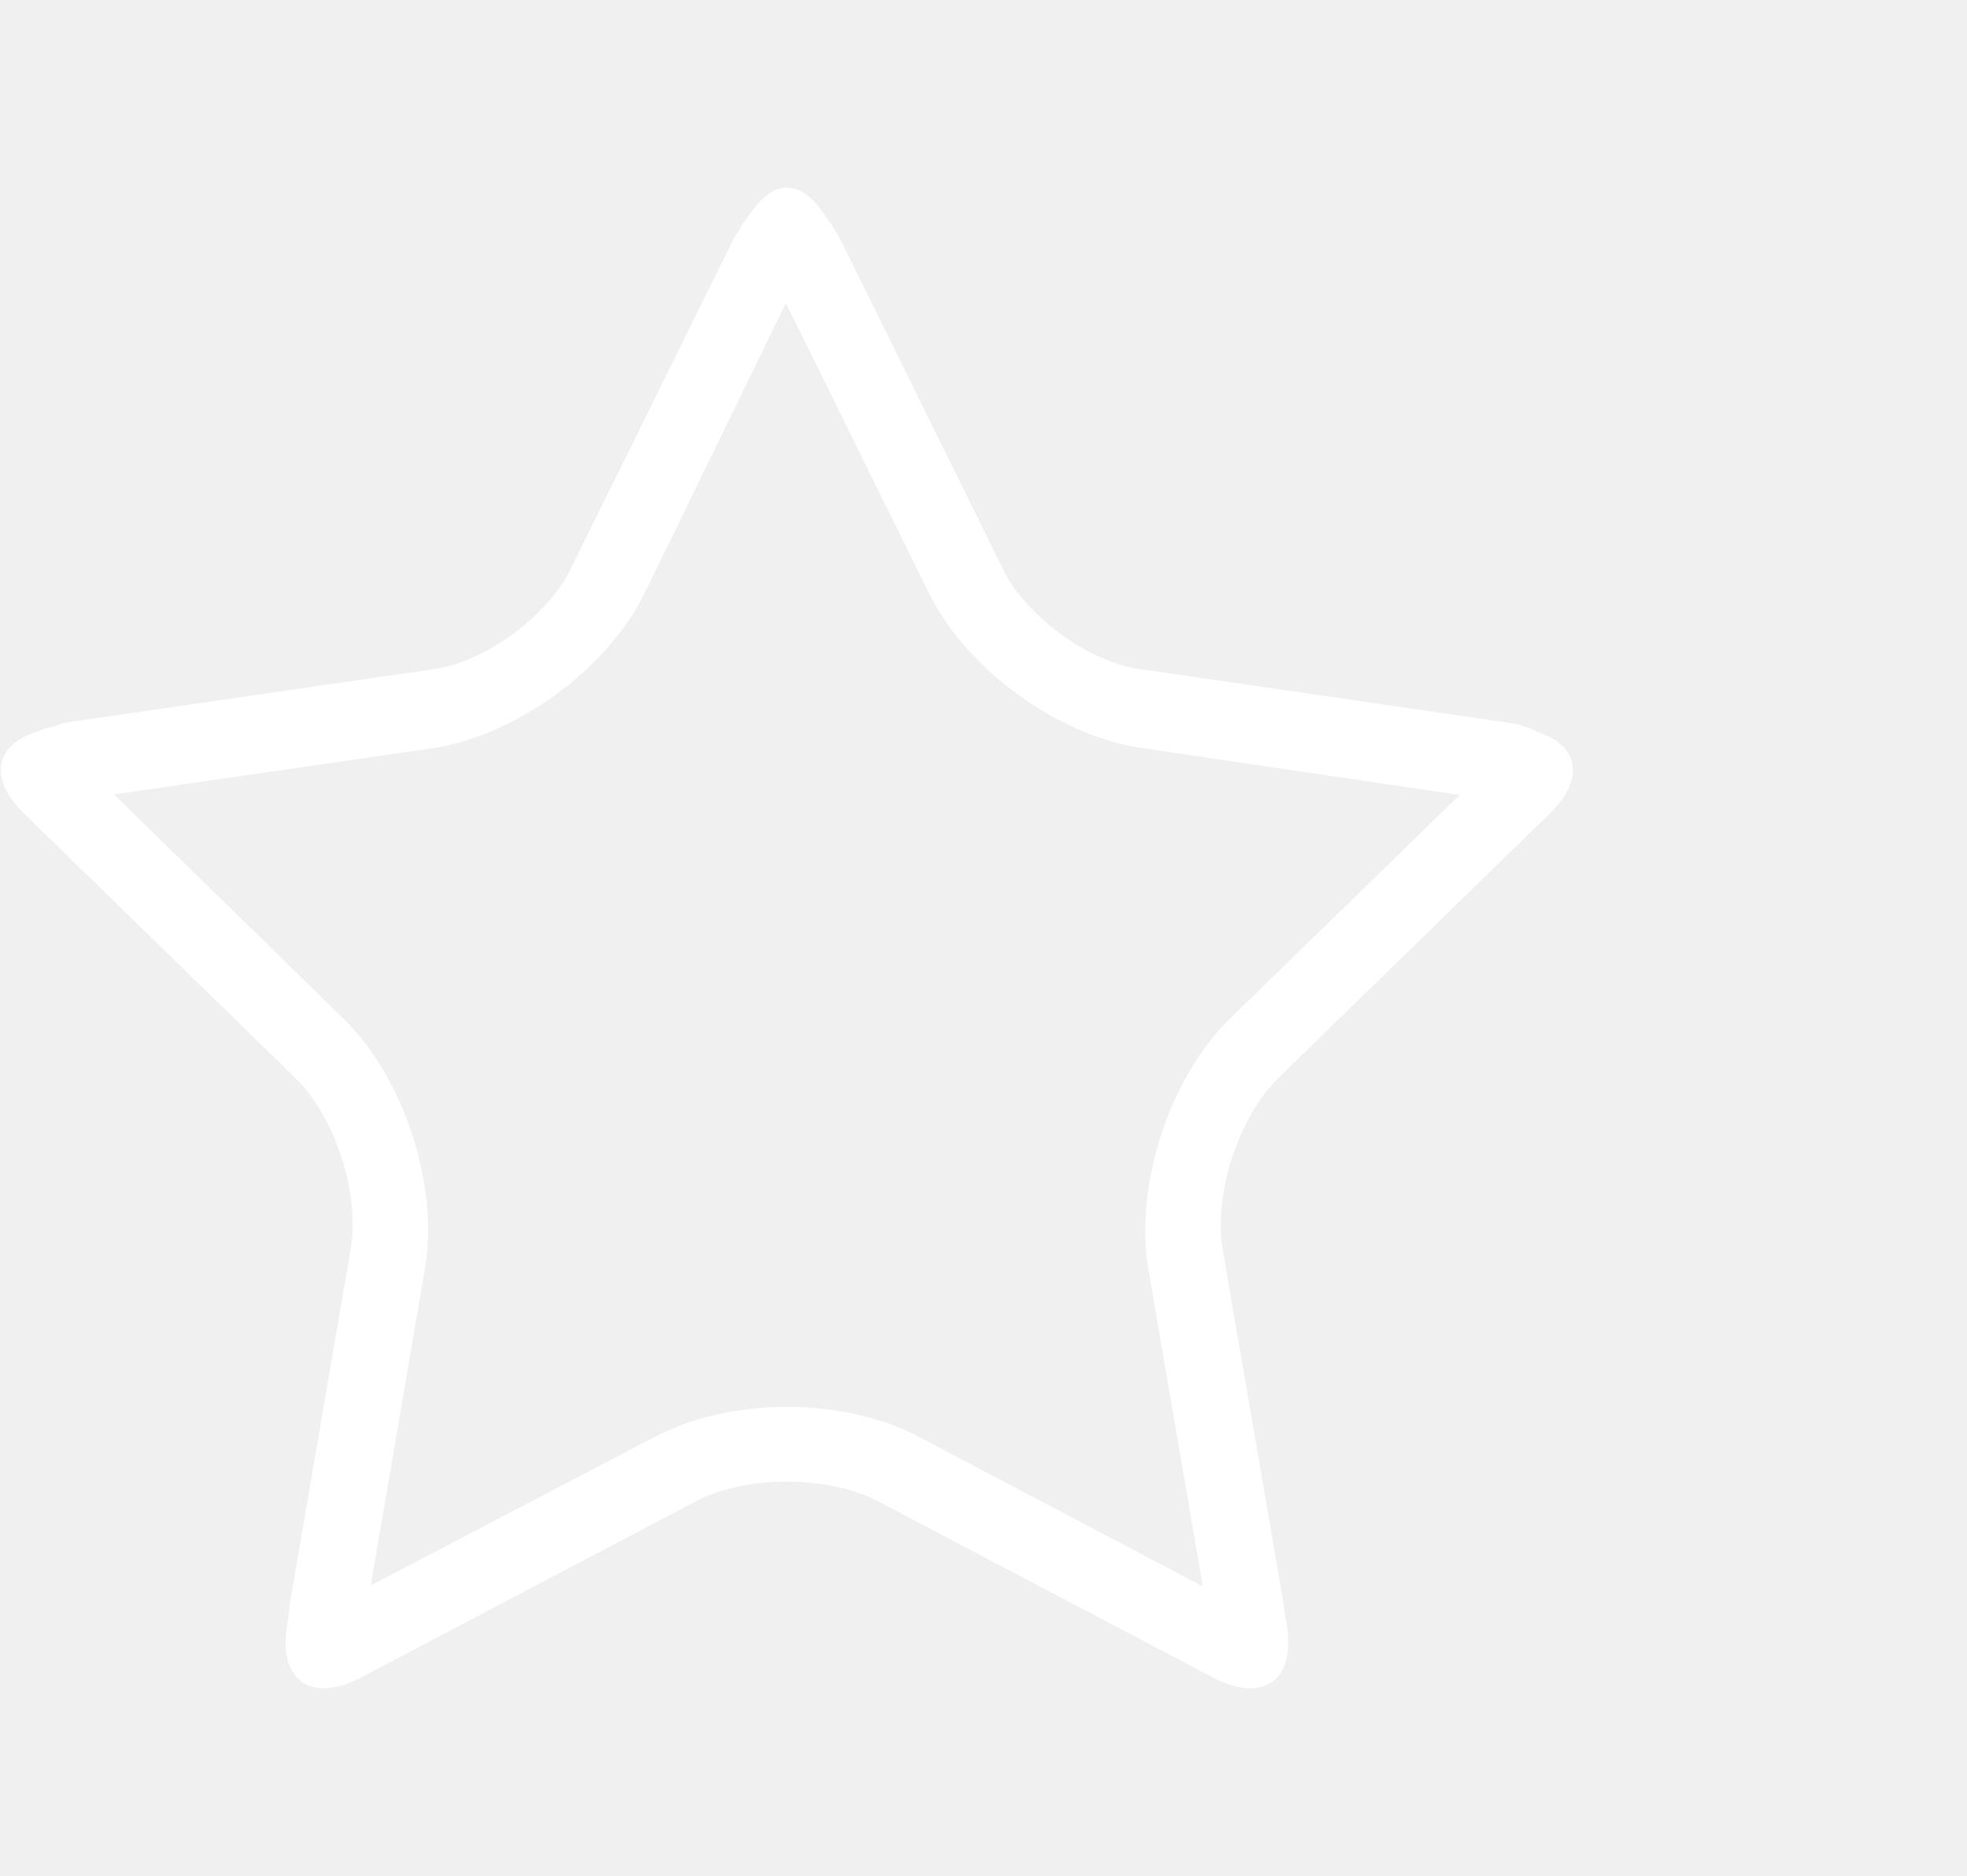
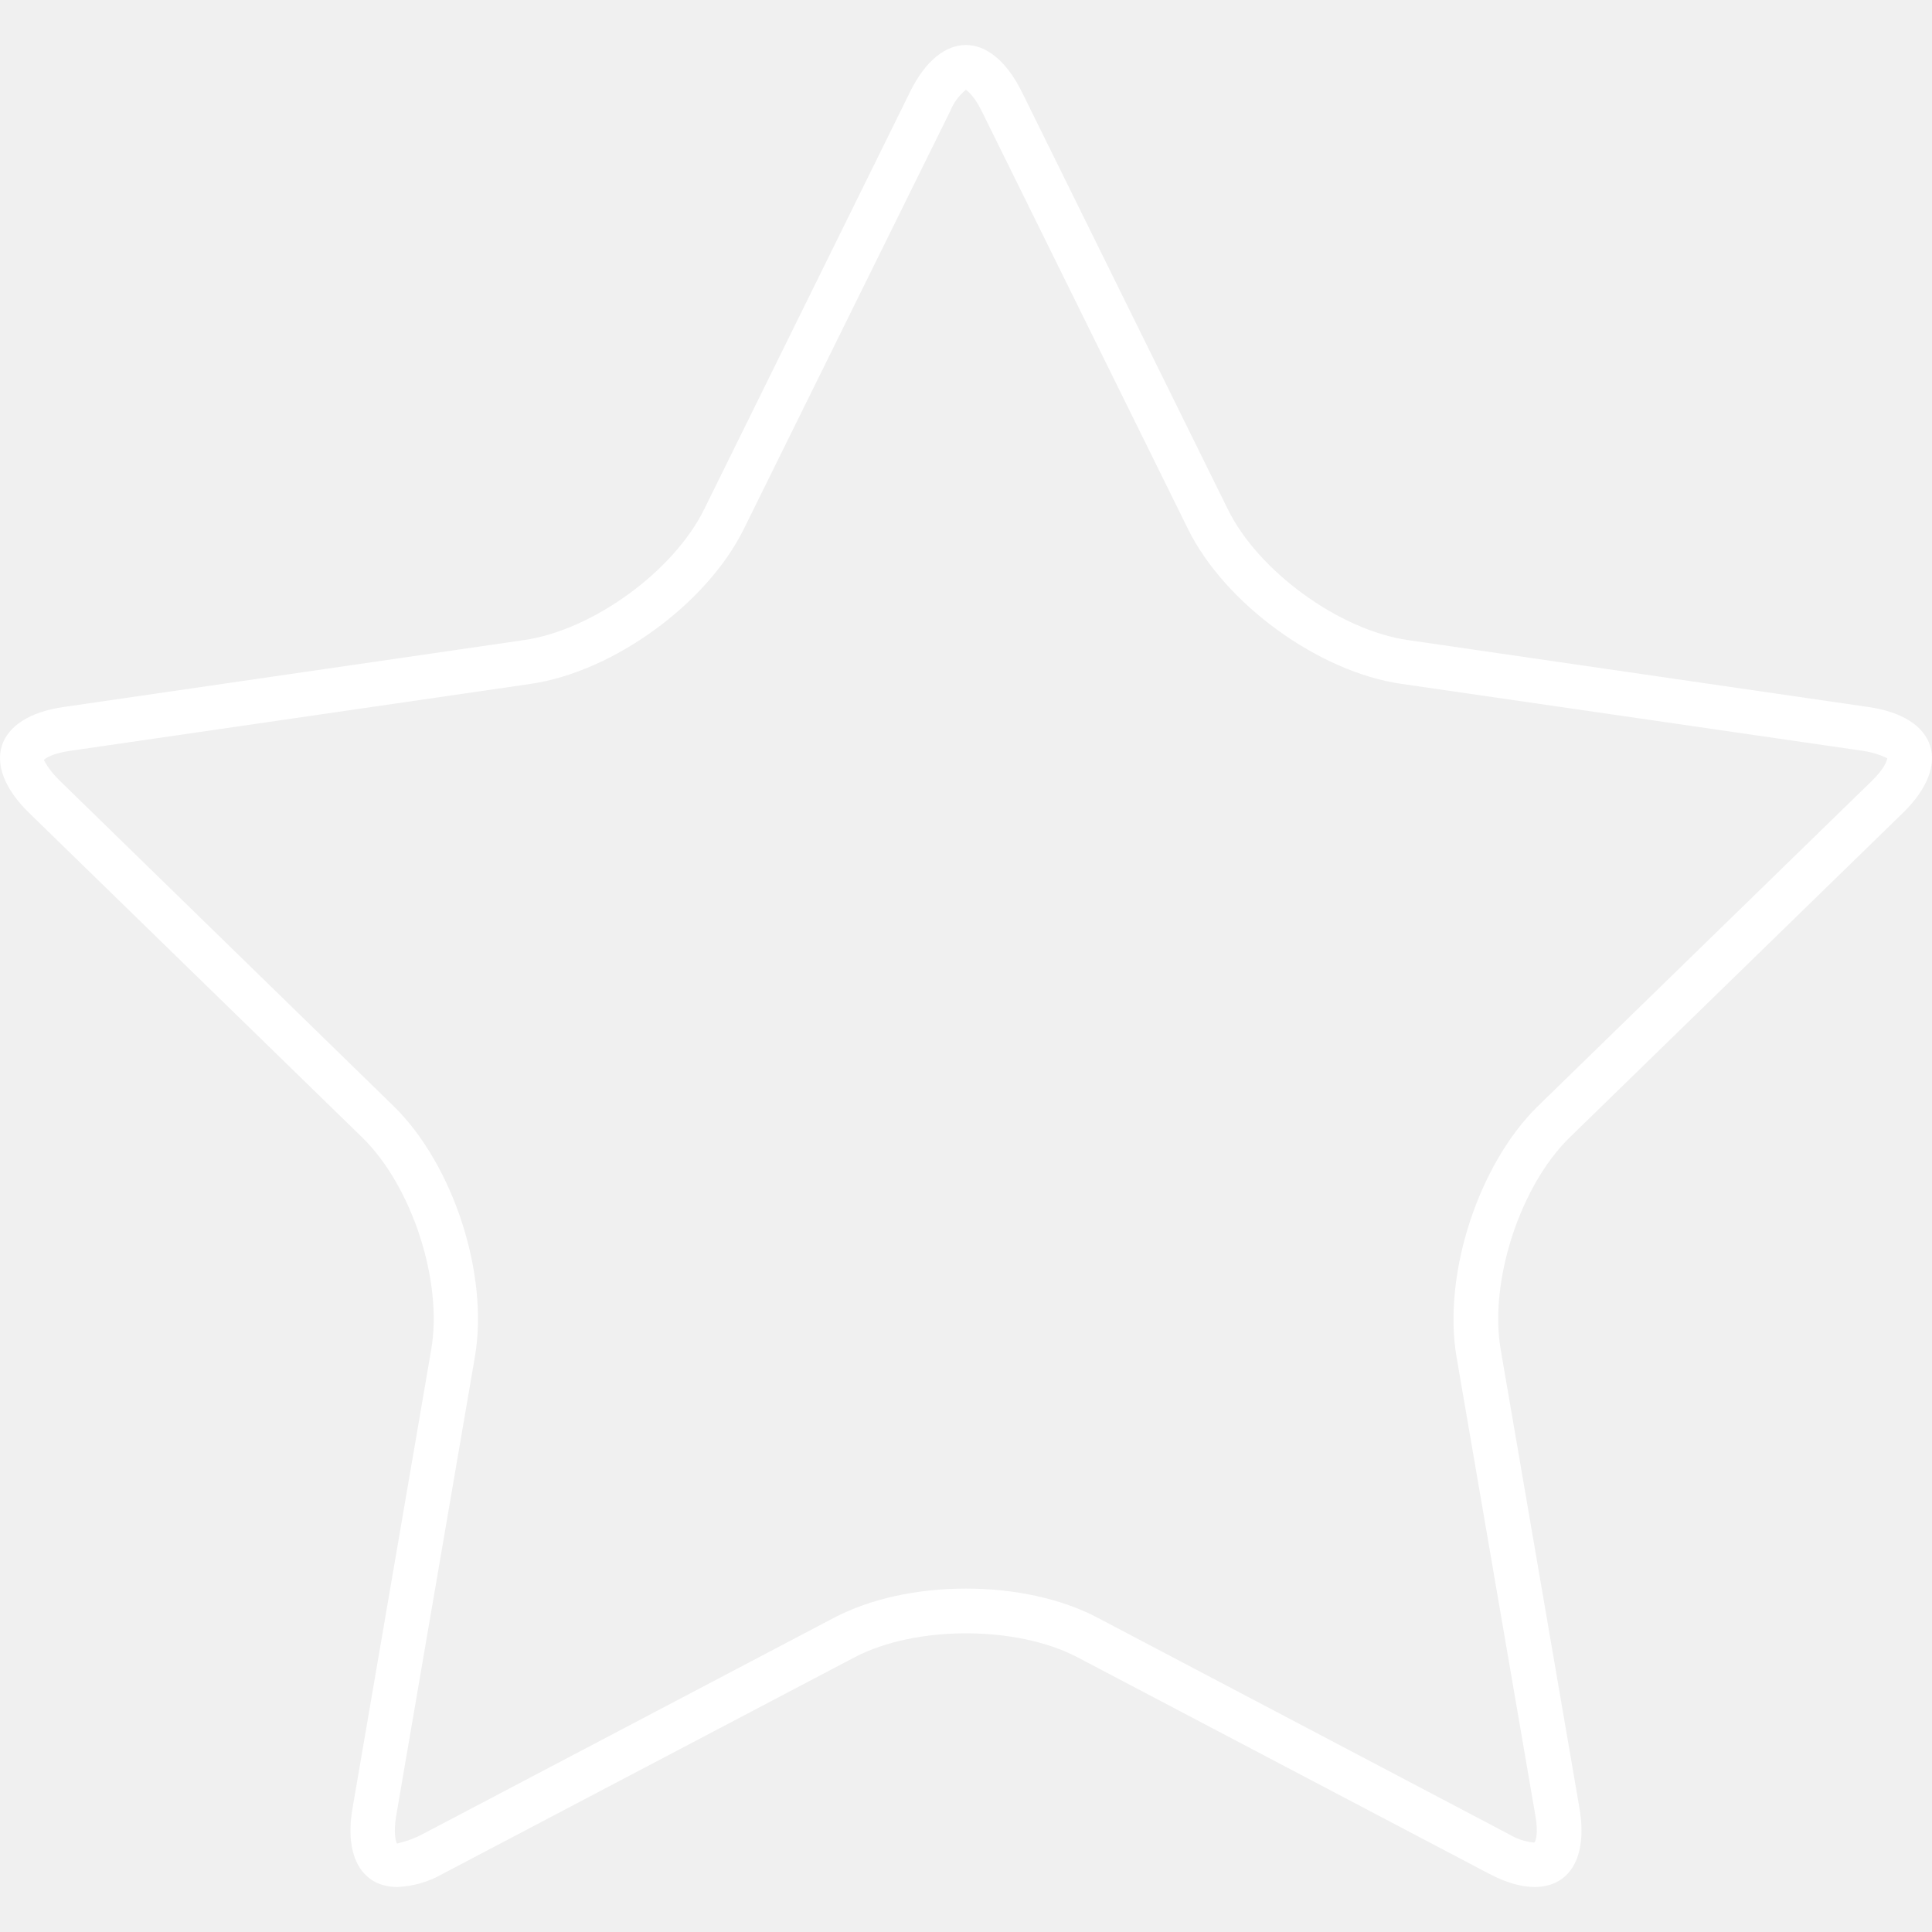
- <svg xmlns="http://www.w3.org/2000/svg" height="20.762" viewBox="0 0 21.775 20.762" width="21.775">
-   <path d="m17.161 9c.397-.388.308-.758-.148-.9-.008-.003-.012-.011-.02-.014-.068-.03-.174-.07-.328-.092l-4.053-.589c-.279-.04-.589-.184-.86-.379-.142-.104-.272-.221-.386-.345-.105-.117-.194-.241-.255-.365l-1.813-3.676c-.02-.04-.044-.07-.066-.107l-.019-.038c-.009-.018-.021-.023-.03-.04-.012-.015-.023-.032-.035-.046-.129-.208-.28-.333-.438-.333-.15 0-.294.119-.419.309-.01.011-.018.025-.027.036-.017.029-.039.041-.055.074l-.026.052c-.02.033-.041.053-.06.093l-1.814 3.674c-.062.126-.152.252-.259.371-.112.121-.239.236-.376.336-.274.199-.586.344-.867.385l-4.054.588c-.055.008-.119.033-.18.051s0 0-.001 0c-.05.015-.095.025-.142.048-.475.138-.572.513-.168.907l3.007 2.931c.431.422.699 1.233.622 1.842l-.687 4.005c-.004.025 0 .045-.002.068l-.022.133c-.077.446.094.708.404.708.118 0 .255-.038.407-.117l3.717-1.955c.276-.145.641-.216 1.003-.216.364 0 .729.072 1.004.216l3.718 1.955c.149.079.289.117.406.117.312 0 .481-.262.405-.708l-.03-.174c-.001-.012.002-.019 0-.03l-.682-3.962c-.093-.612.181-1.452.62-1.882zm-4.448 5.051.602 3.508-3.145-1.656c-.404-.213-.922-.331-1.46-.331-.535 0-1.052.118-1.458.331l-3.148 1.645.599-3.497c.16-.925-.228-2.119-.901-2.775l-2.54-2.483 3.513-.509c.929-.135 1.944-.872 2.36-1.716l1.565-3.214 1.584 3.212c.416.844 1.431 1.581 2.361 1.714l3.514.519-2.546 2.479c-.67.657-1.057 1.848-.9 2.773z" fill="#fff" />
+ <svg xmlns="http://www.w3.org/2000/svg" style="isolation:isolate" viewBox="0 0 20 20" width="20pt" height="20pt">
+   <path d=" M 9.999 0.929 C 10.029 0.951 10.094 1.01 10.163 1.151 L 12.297 5.474 C 12.679 6.251 13.652 6.956 14.505 7.079 L 19.274 7.771 C 19.447 7.796 19.526 7.848 19.535 7.848 L 19.537 7.848 C 19.537 7.869 19.508 7.957 19.376 8.085 L 15.922 11.449 C 15.303 12.053 14.933 13.195 15.078 14.047 L 15.895 18.8 C 15.926 18.979 15.898 19.068 15.881 19.074 C 15.792 19.066 15.705 19.038 15.628 18.992 L 11.365 16.748 C 10.993 16.551 10.507 16.445 9.999 16.445 C 9.49 16.445 9.004 16.552 8.632 16.748 L 4.367 18.991 C 4.226 19.063 4.142 19.073 4.11 19.085 C 4.098 19.067 4.071 18.978 4.101 18.799 L 4.916 14.046 C 5.063 13.193 4.692 12.052 4.072 11.448 L 0.621 8.084 C 0.49 7.957 0.459 7.869 0.454 7.869 C 0.465 7.851 0.542 7.799 0.723 7.773 L 5.49 7.08 C 6.348 6.956 7.319 6.251 7.701 5.474 L 9.836 1.151 C 9.87 1.065 9.927 0.989 9.999 0.929 Z  M 9.999 0.466 C 9.789 0.466 9.581 0.627 9.423 0.947 L 7.29 5.271 C 6.973 5.915 6.134 6.524 5.425 6.626 L 0.657 7.319 C -0.053 7.421 -0.212 7.914 0.3 8.414 L 3.753 11.778 C 4.265 12.279 4.586 13.265 4.464 13.97 L 3.649 18.721 C 3.561 19.234 3.758 19.534 4.114 19.534 C 4.278 19.527 4.438 19.481 4.581 19.399 L 8.849 17.155 C 9.165 16.99 9.583 16.908 10 16.908 C 10.417 16.908 10.837 16.99 11.152 17.155 L 15.419 19.399 C 15.592 19.49 15.75 19.534 15.886 19.534 C 16.244 19.534 16.438 19.234 16.351 18.721 L 15.535 13.97 C 15.414 13.265 15.735 12.279 16.246 11.778 L 19.7 8.414 C 20.212 7.914 20.053 7.421 19.342 7.319 L 14.574 6.626 C 13.866 6.524 13.026 5.915 12.71 5.271 L 10.576 0.947 C 10.416 0.627 10.209 0.466 9.999 0.466 Z " fill="rgb(255,255,255)" />
</svg>
